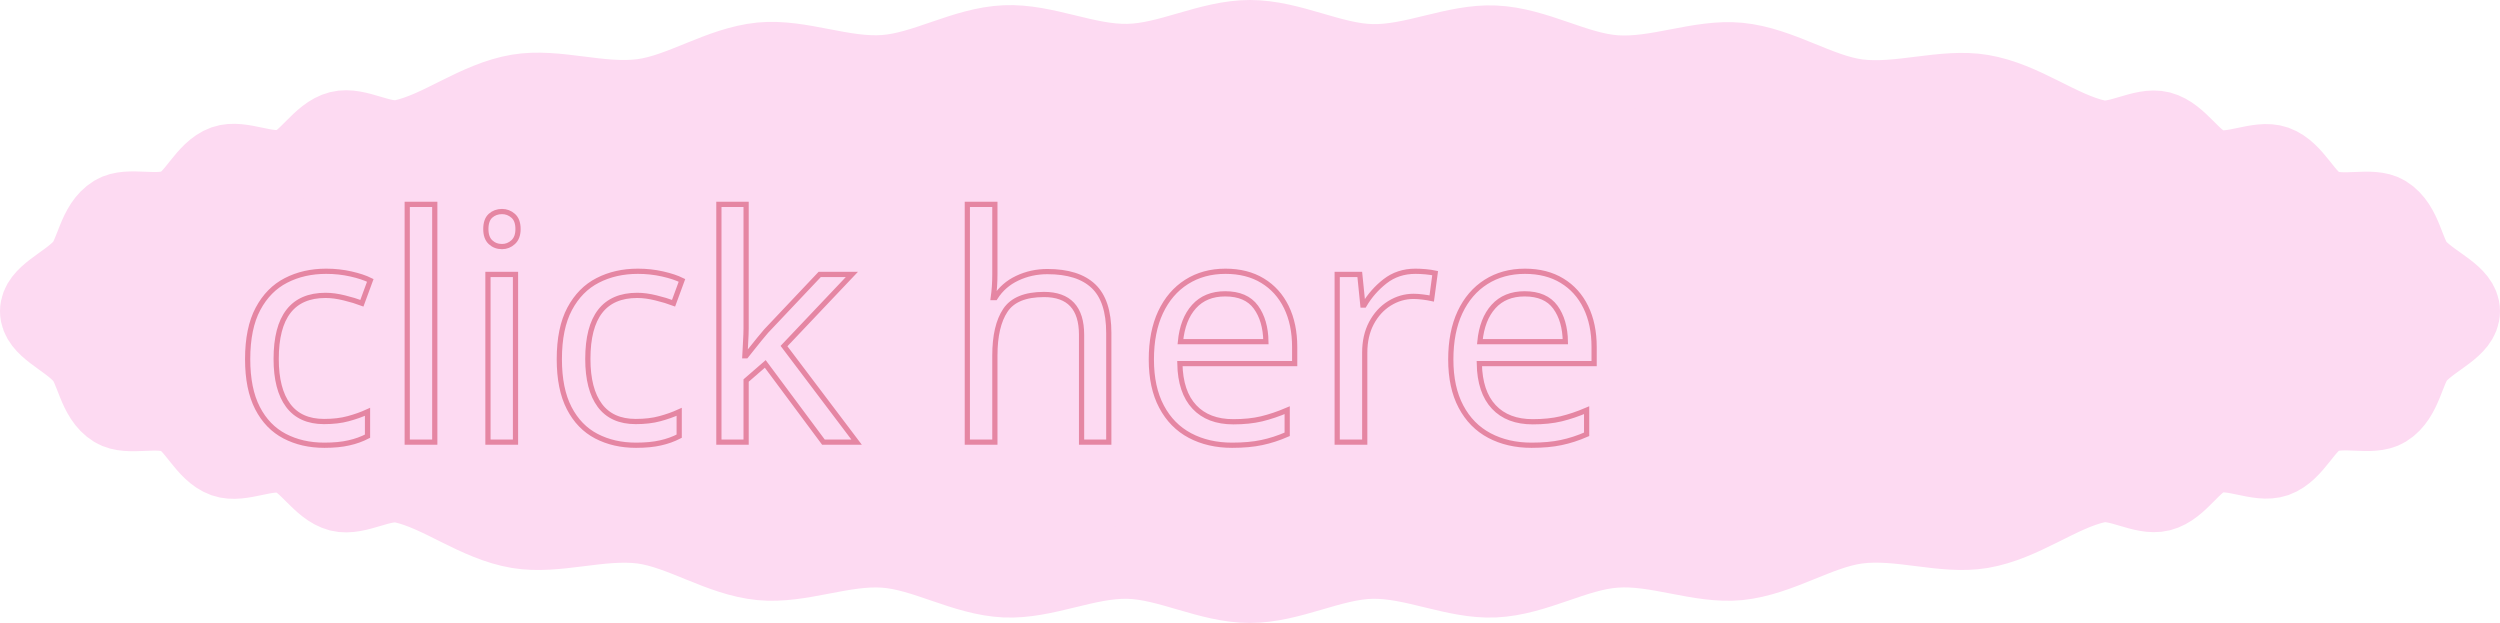
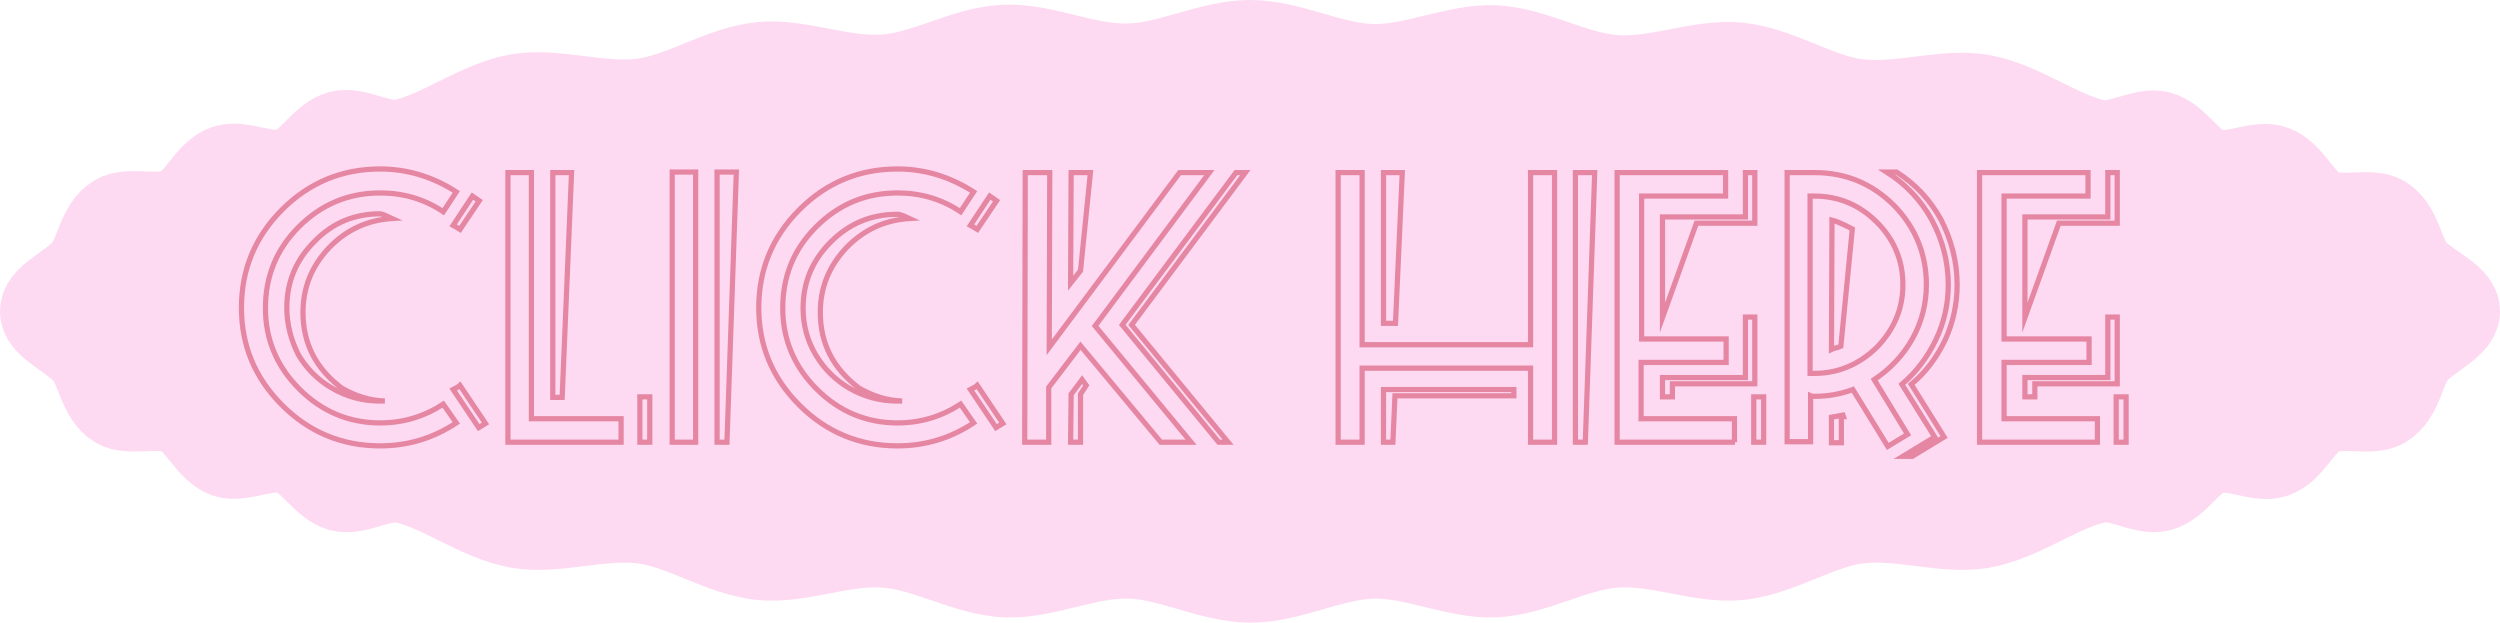
- <svg xmlns="http://www.w3.org/2000/svg" viewBox="0 0 479.37 119.37">
-   <defs>
-     <style>.cls-1,.cls-3{fill:#fddaf2;}.cls-2{fill:none;stroke:#fddaf2;stroke-width:14px;}.cls-2,.cls-3{stroke-miterlimit:10;}.cls-3{font-size:60px;stroke:#e586a3;font-family:SeasideResortNF, SeasideResortNF;}</style>
-   </defs>
-   <g id="Layer_2" data-name="Layer 2">
+ <svg xmlns="http://www.w3.org/2000/svg" version="1.1" id="Layer_1" x="0px" y="0px" viewBox="0 0 479.4 119.4" style="enable-background:new 0 0 479.4 119.4;" xml:space="preserve">
+   <style type="text/css">
+ 	.st0{fill:#FDDAF2;}
+ 	.st1{fill:none;stroke:#FDDAF2;stroke-width:14;stroke-miterlimit:10;}
+ 	.st2{font-family:'SeasideResortNF';}
+ 	.st3{font-size:60px;}
+ 	.st4{enable-background:new    ;}
+ 	.st5{fill:none;stroke:#E586A3;stroke-miterlimit:10;}
+ </style>
+   <g id="Layer_2_1_">
    <g id="Greeting">
-       <path class="cls-1" d="M472.37,59.68c0,3.48-5.39,5.39-8.44,8.66-2.24,2.41-2.53,8.1-6.26,10.37-2.95,1.79-8.37-.33-12.18,1.36-3.25,1.43-5.19,6.89-9,8.25-3.41,1.2-8.39-1.78-12.23-.65-3.51,1-6,6.25-9.88,7.22-3.58.9-8.29-2.47-12.15-1.63C395,94.84,388.14,100.6,380,102c-7.38,1.24-15.75-1.94-23.8-.9-7.5,1-14.78,6.18-22.78,7-7.58.74-15.73-3-23.71-2.4-7.63.53-15.17,5.34-23.13,5.7-7.67.35-15.62-3.75-23.55-3.58-7.7.17-15.47,4.63-23.38,4.63s-15.67-4.46-23.37-4.63c-7.93-.17-15.88,3.93-23.56,3.58-7.95-.36-15.5-5.17-23.13-5.7-8-.56-16.13,3.14-23.7,2.4-8-.78-15.29-6-22.78-7-8-1-16.43,2.14-23.81.9-8.11-1.36-15-7.12-22.17-8.7-3.85-.84-8.56,2.53-12.13,1.63-3.85-1-6.38-6.18-9.89-7.22-3.84-1.13-8.82,1.85-12.23.65-3.84-1.36-5.78-6.82-9-8.25-3.82-1.69-9.23.43-12.18-1.36-3.74-2.27-4-8-6.27-10.37C12.38,65.06,7,63.16,7,59.68S12.38,54.3,15.44,51c2.24-2.4,2.52-8.1,6.26-10.36,2.95-1.79,8.36.33,12.18-1.36,3.25-1.44,5.19-6.89,9-8.25,3.41-1.2,8.38,1.78,12.23.65,3.5-1,6-6.25,9.88-7.22,3.57-.91,8.29,2.47,12.14,1.63,7.21-1.58,14.07-7.34,22.17-8.7,7.39-1.24,15.76,1.94,23.81.9,7.5-1,14.77-6.19,22.78-7,7.58-.73,15.73,3,23.7,2.41,7.63-.54,15.18-5.35,23.13-5.7,7.67-.35,15.63,3.75,23.56,3.57C224,11.45,231.78,7,239.68,7s15.67,4.45,23.38,4.62c7.92.18,15.88-3.92,23.55-3.57,8,.35,15.51,5.16,23.14,5.7,8,.56,16.13-3.14,23.7-2.41,8,.78,15.28,6,22.78,7,8,1,16.43-2.14,23.81-.9,8.11,1.36,15,7.12,22.16,8.7,3.85.84,8.57-2.54,12.14-1.63,3.85,1,6.38,6.18,9.88,7.22,3.85,1.13,8.83-1.85,12.24-.65,3.84,1.36,5.78,6.81,9,8.25,3.82,1.69,9.23-.43,12.18,1.36,3.74,2.27,4,8,6.26,10.37C467,54.3,472.37,56.21,472.37,59.68Z" />
-       <path class="cls-2" d="M472.37,59.68c0,3.48-5.39,5.39-8.44,8.66-2.24,2.41-2.53,8.1-6.26,10.37-2.95,1.79-8.37-.33-12.18,1.36-3.25,1.43-5.19,6.89-9,8.25-3.41,1.2-8.39-1.78-12.23-.65-3.51,1-6,6.25-9.88,7.22-3.58.9-8.29-2.47-12.15-1.63C395,94.84,388.14,100.6,380,102c-7.38,1.24-15.75-1.94-23.8-.9-7.5,1-14.78,6.18-22.78,7-7.58.74-15.73-3-23.71-2.4-7.63.53-15.17,5.34-23.13,5.7-7.67.35-15.62-3.75-23.55-3.58-7.7.17-15.47,4.63-23.38,4.63s-15.67-4.46-23.37-4.63c-7.93-.17-15.88,3.93-23.56,3.58-7.95-.36-15.5-5.17-23.13-5.7-8-.56-16.13,3.14-23.7,2.4-8-.78-15.29-6-22.78-7-8-1-16.43,2.14-23.81.9-8.11-1.36-15-7.12-22.17-8.7-3.85-.84-8.56,2.53-12.13,1.63-3.85-1-6.38-6.18-9.89-7.22-3.84-1.13-8.82,1.85-12.23.65-3.84-1.36-5.78-6.82-9-8.25-3.82-1.69-9.23.43-12.18-1.36-3.74-2.27-4-8-6.27-10.37C12.38,65.06,7,63.16,7,59.68S12.38,54.3,15.44,51c2.24-2.4,2.52-8.1,6.26-10.36,2.95-1.79,8.36.33,12.18-1.36,3.25-1.44,5.19-6.89,9-8.25,3.41-1.2,8.38,1.78,12.23.65,3.5-1,6-6.25,9.88-7.22,3.57-.91,8.29,2.47,12.14,1.63,7.21-1.58,14.07-7.34,22.17-8.7,7.39-1.24,15.76,1.94,23.81.9,7.5-1,14.77-6.19,22.78-7,7.58-.73,15.73,3,23.7,2.41,7.63-.54,15.18-5.35,23.13-5.7,7.67-.35,15.63,3.75,23.56,3.57C224,11.45,231.78,7,239.68,7s15.67,4.45,23.38,4.62c7.92.18,15.88-3.92,23.55-3.57,8,.35,15.51,5.16,23.14,5.7,8,.56,16.13-3.14,23.7-2.41,8,.78,15.28,6,22.78,7,8,1,16.43-2.14,23.81-.9,8.11,1.36,15,7.12,22.16,8.7,3.85.84,8.57-2.54,12.14-1.63,3.85,1,6.38,6.18,9.88,7.22,3.85,1.13,8.83-1.85,12.24-.65,3.84,1.36,5.78,6.81,9,8.25,3.82,1.69,9.23-.43,12.18,1.36,3.74,2.27,4,8,6.26,10.37C467,54.3,472.37,56.21,472.37,59.68Z" />
-       <text class="cls-3" transform="translate(44.19 84.78)">click here</text>
+       <path class="st0" d="M472.4,59.7c0,3.5-5.4,5.4-8.4,8.7c-2.2,2.4-2.5,8.1-6.3,10.4c-3,1.8-8.4-0.3-12.2,1.4    c-3.2,1.4-5.2,6.9-9,8.2c-3.4,1.2-8.4-1.8-12.2-0.7c-3.5,1-6,6.2-9.9,7.2c-3.6,0.9-8.3-2.5-12.1-1.6c-7.2,1.6-14.1,7.3-22.2,8.7    c-7.4,1.2-15.8-1.9-23.8-0.9c-7.5,1-14.8,6.2-22.8,7c-7.6,0.7-15.7-3-23.7-2.4c-7.6,0.5-15.2,5.3-23.1,5.7    c-7.7,0.3-15.6-3.8-23.5-3.6c-7.7,0.2-15.5,4.6-23.4,4.6s-15.7-4.5-23.4-4.6c-7.9-0.2-15.9,3.9-23.6,3.6    c-7.9-0.4-15.5-5.2-23.1-5.7c-8-0.6-16.1,3.1-23.7,2.4c-8-0.8-15.3-6-22.8-7c-8-1-16.4,2.1-23.8,0.9c-8.1-1.4-15-7.1-22.2-8.7    c-3.8-0.8-8.6,2.5-12.1,1.6c-3.8-1-6.4-6.2-9.9-7.2c-3.8-1.1-8.8,1.8-12.2,0.7c-3.8-1.4-5.8-6.8-9-8.2c-3.8-1.7-9.2,0.4-12.2-1.4    c-3.7-2.3-4-8-6.3-10.4C12.4,65.1,7,63.2,7,59.7s5.4-5.4,8.4-8.7c2.2-2.4,2.5-8.1,6.3-10.4c3-1.8,8.4,0.3,12.2-1.4    c3.2-1.4,5.2-6.9,9-8.2c3.4-1.2,8.4,1.8,12.2,0.6c3.5-1,6-6.2,9.9-7.2c3.6-0.9,8.3,2.5,12.1,1.6c7.2-1.6,14.1-7.3,22.2-8.7    c7.4-1.2,15.8,1.9,23.8,0.9c7.5-1,14.8-6.2,22.8-7c7.6-0.7,15.7,3,23.7,2.4c7.6-0.5,15.2-5.4,23.1-5.7c7.7-0.3,15.6,3.8,23.6,3.6    C224,11.4,231.8,7,239.7,7s15.7,4.4,23.4,4.6c7.9,0.2,15.9-3.9,23.5-3.6c8,0.4,15.5,5.2,23.1,5.7c8,0.6,16.1-3.1,23.7-2.4    c8,0.8,15.3,6,22.8,7c8,1,16.4-2.1,23.8-0.9c8.1,1.4,15,7.1,22.2,8.7c3.9,0.8,8.6-2.5,12.1-1.6c3.9,1,6.4,6.2,9.9,7.2    c3.9,1.1,8.8-1.9,12.2-0.6c3.8,1.4,5.8,6.8,9,8.3c3.8,1.7,9.2-0.4,12.2,1.4c3.7,2.3,4,8,6.3,10.4C467,54.3,472.4,56.2,472.4,59.7z    " />
+       <path class="st1" d="M472.4,59.7c0,3.5-5.4,5.4-8.4,8.7c-2.2,2.4-2.5,8.1-6.3,10.4c-3,1.8-8.4-0.3-12.2,1.4    c-3.2,1.4-5.2,6.9-9,8.2c-3.4,1.2-8.4-1.8-12.2-0.7c-3.5,1-6,6.2-9.9,7.2c-3.6,0.9-8.3-2.5-12.1-1.6c-7.2,1.6-14.1,7.3-22.2,8.7    c-7.4,1.2-15.8-1.9-23.8-0.9c-7.5,1-14.8,6.2-22.8,7c-7.6,0.7-15.7-3-23.7-2.4c-7.6,0.5-15.2,5.3-23.1,5.7    c-7.7,0.3-15.6-3.8-23.5-3.6c-7.7,0.2-15.5,4.6-23.4,4.6s-15.7-4.5-23.4-4.6c-7.9-0.2-15.9,3.9-23.6,3.6    c-7.9-0.4-15.5-5.2-23.1-5.7c-8-0.6-16.1,3.1-23.7,2.4c-8-0.8-15.3-6-22.8-7c-8-1-16.4,2.1-23.8,0.9c-8.1-1.4-15-7.1-22.2-8.7    c-3.8-0.8-8.6,2.5-12.1,1.6c-3.8-1-6.4-6.2-9.9-7.2c-3.8-1.1-8.8,1.8-12.2,0.7c-3.8-1.4-5.8-6.8-9-8.2c-3.8-1.7-9.2,0.4-12.2-1.4    c-3.7-2.3-4-8-6.3-10.4C12.4,65.1,7,63.2,7,59.7s5.4-5.4,8.4-8.7c2.2-2.4,2.5-8.1,6.3-10.4c3-1.8,8.4,0.3,12.2-1.4    c3.2-1.4,5.2-6.9,9-8.2c3.4-1.2,8.4,1.8,12.2,0.6c3.5-1,6-6.2,9.9-7.2c3.6-0.9,8.3,2.5,12.1,1.6c7.2-1.6,14.1-7.3,22.2-8.7    c7.4-1.2,15.8,1.9,23.8,0.9c7.5-1,14.8-6.2,22.8-7c7.6-0.7,15.7,3,23.7,2.4c7.6-0.5,15.2-5.4,23.1-5.7c7.7-0.3,15.6,3.8,23.6,3.6    C224,11.4,231.8,7,239.7,7s15.7,4.4,23.4,4.6c7.9,0.2,15.9-3.9,23.5-3.6c8,0.4,15.5,5.2,23.1,5.7c8,0.6,16.1-3.1,23.7-2.4    c8,0.8,15.3,6,22.8,7c8,1,16.4-2.1,23.8-0.9c8.1,1.4,15,7.1,22.2,8.7c3.9,0.8,8.6-2.5,12.1-1.6c3.9,1,6.4,6.2,9.9,7.2    c3.9,1.1,8.8-1.9,12.2-0.6c3.8,1.4,5.8,6.8,9,8.3c3.8,1.7,9.2-0.4,12.2,1.4c3.7,2.3,4,8,6.3,10.4C467,54.3,472.4,56.2,472.4,59.7z    " />
+       <text transform="matrix(1 0 0 1 44.19 84.78)" class="st0 st2 st3">click here</text>
+       <g class="st4">
+         <path class="st5" d="M87.5,81.1c-4.4,2.9-9.2,4.4-14.6,4.4c-7.3,0-13.6-2.6-18.8-7.8c-5.2-5.2-7.8-11.4-7.8-18.7     c0-7.3,2.6-13.6,7.8-18.8c5.2-5.2,11.5-7.8,18.8-7.8c5.2,0,10.1,1.5,14.6,4.4L85,40.6c-3.6-2.4-7.6-3.6-12.1-3.6     c-6.1,0-11.3,2.2-15.6,6.5c-4.3,4.3-6.4,9.5-6.4,15.6c0,6,2.2,11.2,6.5,15.5c4.3,4.3,9.5,6.5,15.5,6.5c4.4,0,8.4-1.2,12.1-3.6     L87.5,81.1z M75.2,41.9c-4.8,0.3-8.8,2.2-12.1,5.6c-3.3,3.5-5,7.6-5,12.4c0,6,2.5,10.8,7.4,14.5c2.6,1.5,5.3,2.4,8.3,2.5h-1     c-3.2,0-6.3-0.8-9.2-2.5c-2.7-1.6-4.8-3.7-6.4-6.4C55.8,65.2,55,62.2,55,59c0-5,1.8-9.2,5.3-12.7C63.8,42.7,68,41,72.9,41     C73.2,41,73.9,41.3,75.2,41.9z M91.9,38.5l-3.7,5.5c-0.5-0.3-0.9-0.6-1.3-0.8l3.7-5.6L91.9,38.5z M93.1,81.2L91.8,82l-4.9-7.3     c0.6-0.3,1.1-0.6,1.3-0.8L93.1,81.2z" />
+         <path class="st5" d="M119.1,84.8H97.4V33.1h4.5v47.2h17.2V84.8z M109.6,33.1l-1.8,43.1H106V33.1H109.6z M124.6,84.8h-1.9v-8.7     h1.9V84.8z" />
+         <path class="st5" d="M133.4,84.8h-4.5V33h4.5V84.8z M141.2,33l-1.8,51.8h-1.9V33H141.2z" />
+         <path class="st5" d="M186.7,81.1c-4.4,2.9-9.2,4.4-14.6,4.4c-7.3,0-13.6-2.6-18.8-7.8c-5.2-5.2-7.8-11.4-7.8-18.7     c0-7.3,2.6-13.6,7.8-18.8c5.2-5.2,11.5-7.8,18.8-7.8c5.2,0,10.1,1.5,14.6,4.4l-2.5,3.8c-3.6-2.4-7.6-3.6-12.1-3.6     c-6.1,0-11.3,2.2-15.6,6.5c-4.3,4.3-6.4,9.5-6.4,15.6c0,6,2.2,11.2,6.5,15.5c4.3,4.3,9.5,6.5,15.5,6.5c4.4,0,8.4-1.2,12.1-3.6     L186.7,81.1z M174.4,41.9c-4.8,0.3-8.8,2.2-12.1,5.6c-3.3,3.5-5,7.6-5,12.4c0,6,2.5,10.8,7.4,14.5c2.6,1.5,5.3,2.4,8.3,2.5h-1     c-3.2,0-6.3-0.8-9.2-2.5c-2.7-1.6-4.8-3.7-6.4-6.4c-1.6-2.7-2.4-5.7-2.4-8.9c0-5,1.8-9.2,5.3-12.7c3.5-3.5,7.7-5.3,12.7-5.3     C172.3,41,173.1,41.3,174.4,41.9z M191.1,38.5l-3.7,5.5c-0.5-0.3-0.9-0.6-1.3-0.8l3.7-5.6L191.1,38.5z M192.3,81.2l-1.3,0.8     l-4.9-7.3c0.6-0.3,1.1-0.6,1.3-0.8L192.3,81.2z" />
+         <path class="st5" d="M231.9,33.1L210,62.5l18.4,22.3h-5.8l-15.4-18.5l-6.1,8v10.5h-4.6l0.1-51.7h4.7l-0.1,33.5l25-33.5H231.9z      M208.3,73.9l-1.1,1.7v9.2h-1.9l0.1-9.2l2.1-2.8L208.3,73.9z M209.1,33.1l-1.9,18.8l-1.9,2.4l0.1-21.2H209.1z M238.8,33.1     L217,62.3l18.5,22.5h-1.8l-18.5-22.5L237,33.1H238.8z" />
+         <path class="st5" d="M298.1,84.8h-4.6V70.6h-32.3v14.2h-4.6V33.1h4.6v33h32.3v-33h4.6V84.8z M268.9,33.1L267.6,62h-2.3V33.1     H268.9z M290.2,75.9h-22.7l-0.4,8.9h-1.8V74.7h25V75.9z M305.8,33.1L304,84.8h-1.9V33.1H305.8z" />
+         <path class="st5" d="M332.7,84.8h-22.6V33.1h20.8v4.5h-16.1V65H331v4.5h-16.3v10.8h17.9V84.8z M336.5,42.8h-11.2l-6.5,18.1V41.6     h15.9v-8.5h1.8V42.8z M336.5,73.6h-15.8v2.5h-1.9v-3.7h15.9V60.8h1.8V73.6z M338.2,84.8h-1.9v-8.7h1.9V84.8z" />
+         <path class="st5" d="M369.4,54.6c0,3.7-0.9,7.2-2.7,10.4c-1.8,3.2-4.3,5.8-7.3,7.8l6.4,10.5l-3.8,2.3l-6.7-10.9     c-2.4,0.9-4.9,1.3-7.3,1.3c-0.4,0-0.6,0-0.8-0.1v8.8h-4.5V33.1h5.3c5.9,0,11,2.1,15.2,6.3C367.3,43.6,369.4,48.7,369.4,54.6z      M364.9,54.6c0-4.7-1.7-8.7-5-12s-7.3-5-12-5h-0.8v34h0.8c4.6,0,8.6-1.7,12-5C363.2,63.2,364.9,59.2,364.9,54.6z M355.2,43.9     l-2.2,22.5c-0.2,0.1-0.5,0.2-0.9,0.3c-0.4,0.1-0.7,0.2-0.9,0.3l0.1-24.8C352.1,42.4,353.5,43,355.2,43.9z M353.5,79.9     c-0.1,0-0.2,0-0.2,0c-0.1,0-0.2,0.1-0.2,0.1v4.9h-1.9v-4.9l2.2-0.4L353.5,79.9z M375.3,54.6c0,3.8-0.8,7.3-2.3,10.6     c-1.6,3.3-3.7,6.2-6.5,8.5l6.3,10.1l-6.1,3.7h-1.8l6.1-3.7l-6.3-10.1c2.8-2.4,4.9-5.2,6.5-8.5c1.6-3.3,2.4-6.9,2.4-10.6     c0-4.4-1.1-8.6-3.2-12.5c-2.1-3.8-5-6.8-8.6-9.1h1.9c3.6,2.3,6.4,5.3,8.5,9.1C374.2,46,375.3,50.2,375.3,54.6z" />
+         <path class="st5" d="M402.2,84.8h-22.6V33.1h20.8v4.5h-16.1V65h16.3v4.5h-16.3v10.8h17.9V84.8z M406,42.8h-11.2l-6.5,18.1V41.6     h15.9v-8.5h1.8V42.8z M406,73.6h-15.8v2.5h-1.9v-3.7h15.9V60.8h1.8V73.6z M407.7,84.8h-1.9v-8.7h1.9V84.8z" />
+       </g>
    </g>
  </g>
</svg>
